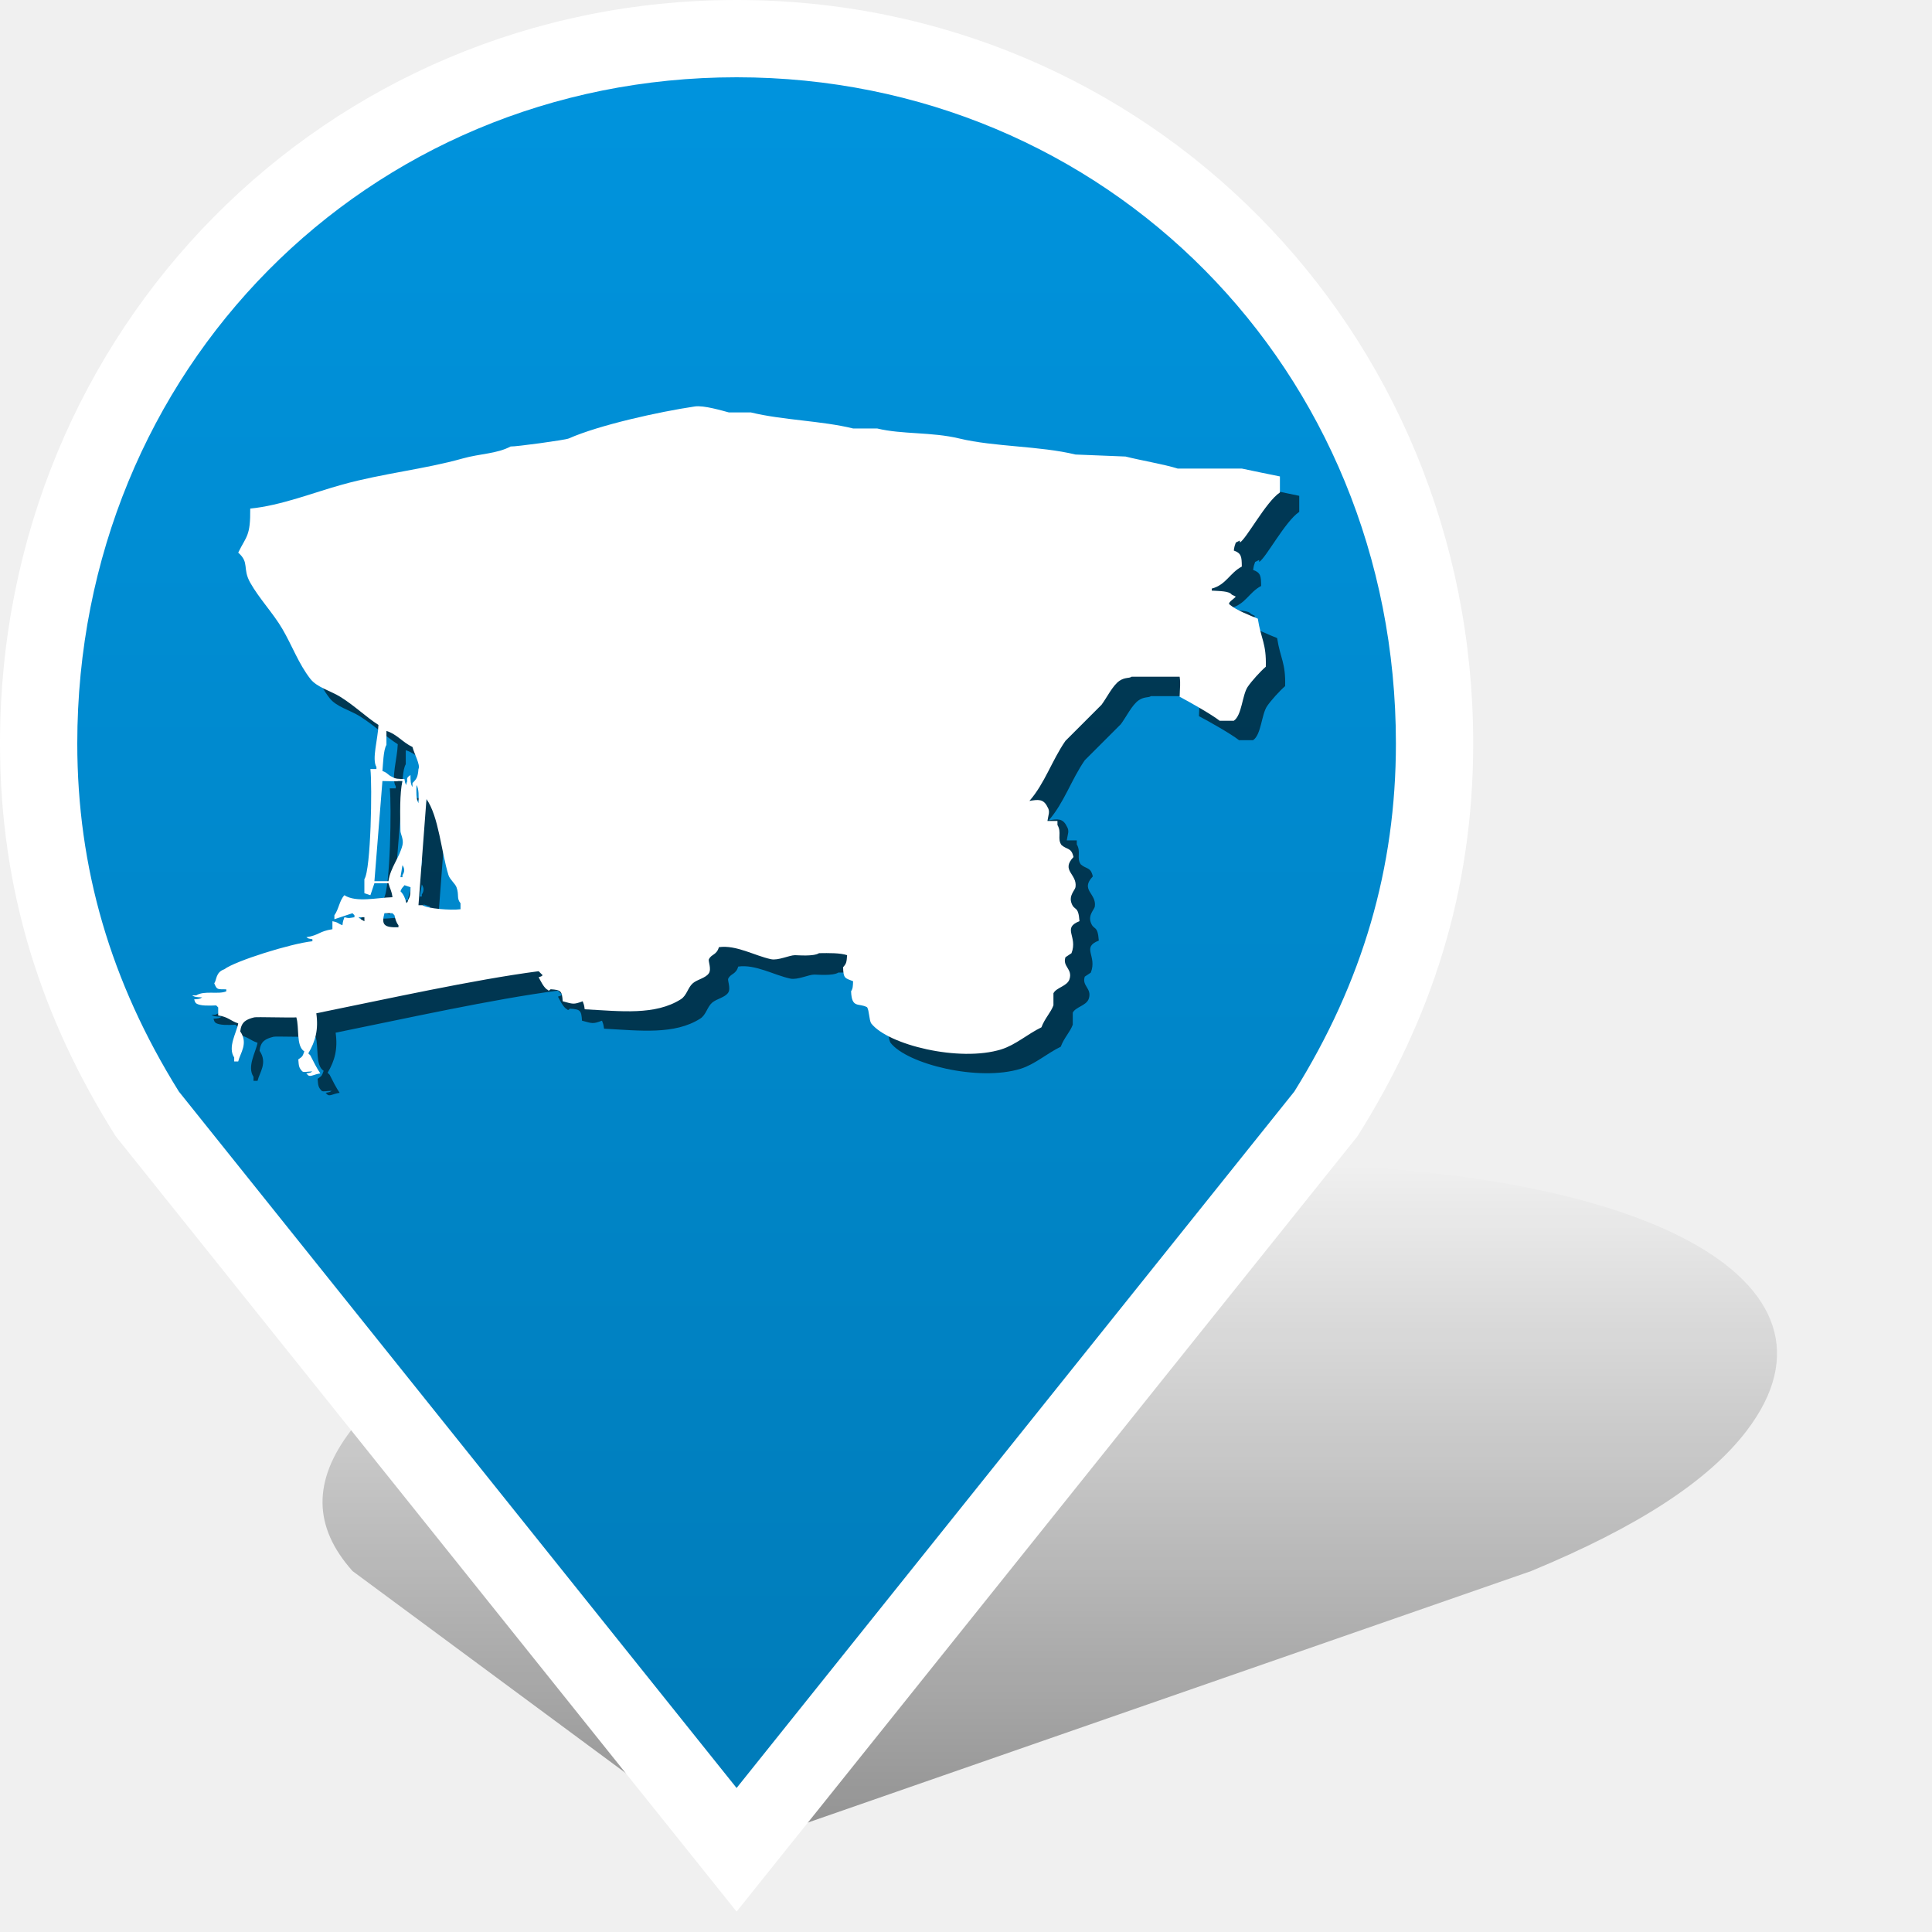
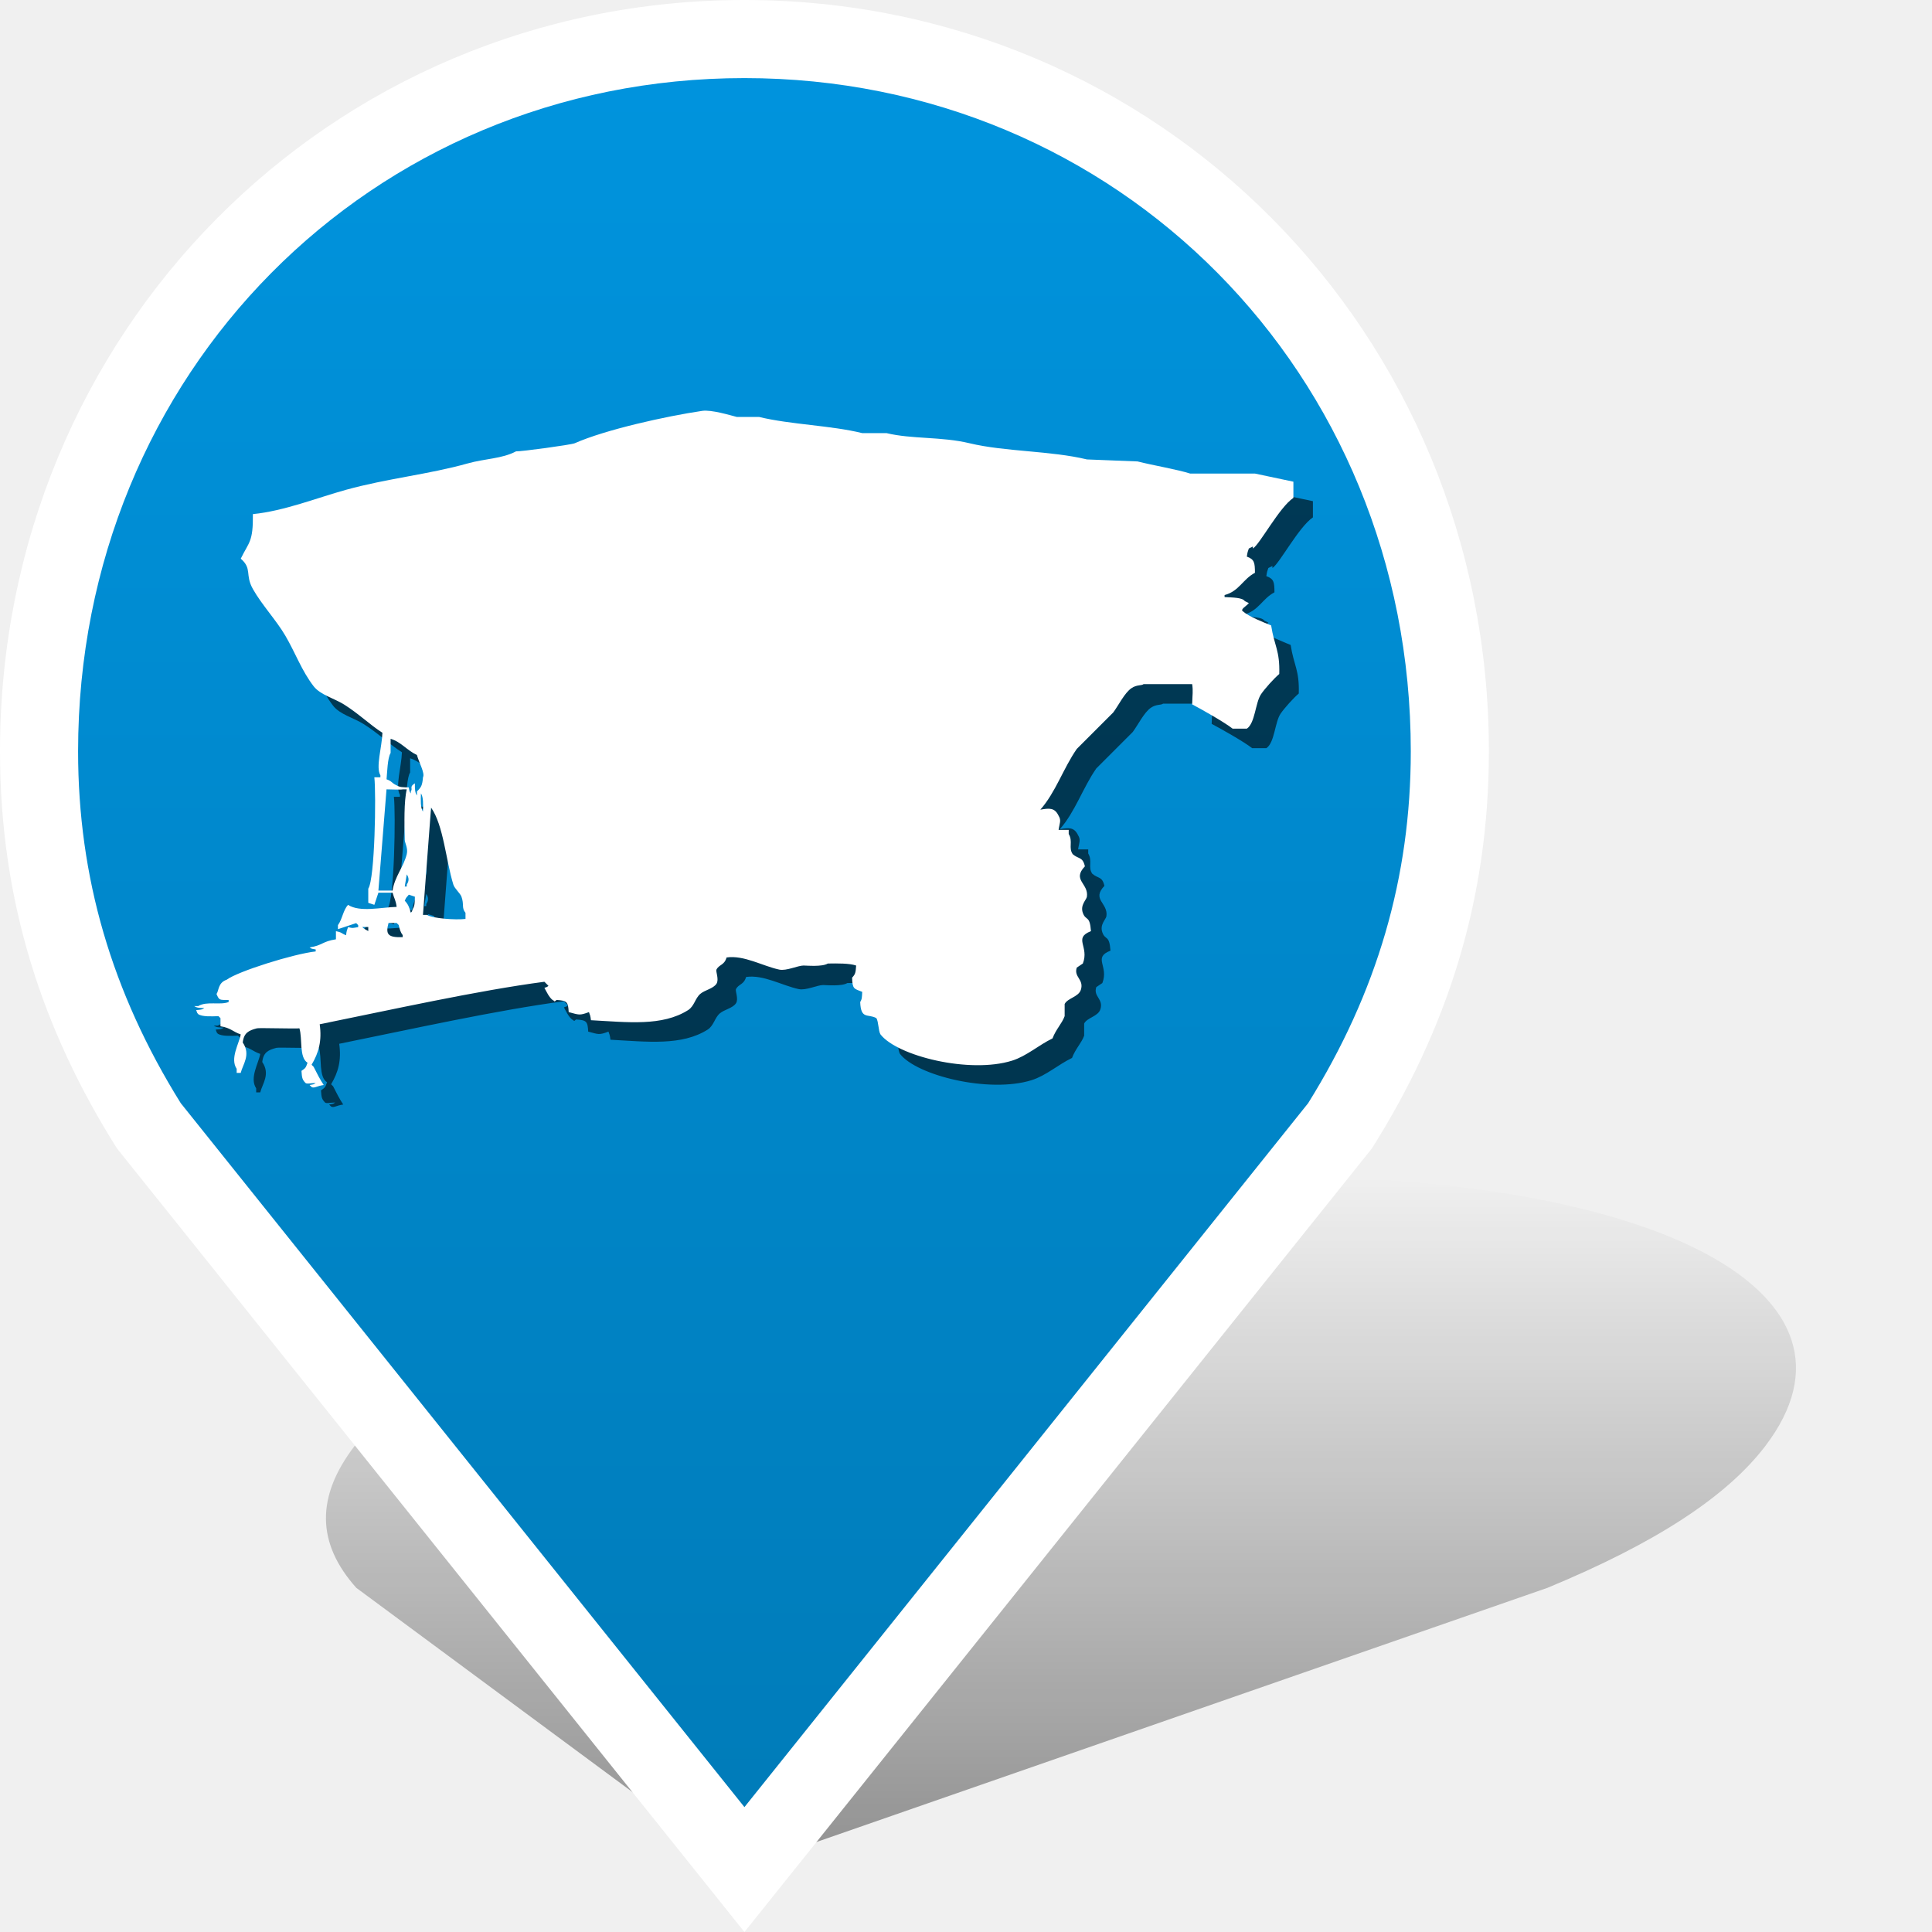
<svg xmlns="http://www.w3.org/2000/svg" version="1.1" id="Layer_1" x="0px" y="0px" viewBox="0 0 50 50" enable-background="new 0 0 50 50" xml:space="preserve">
  <g id="base">
    <g>
-       <linearGradient id="SVGID_1_" gradientUnits="userSpaceOnUse" x1="-15.879" y1="88.032" x2="-15.879" y2="92.471" gradientTransform="matrix(4 0 3.047464 -4 -185.8804 400)">
+       <linearGradient id="SVGID_1_" gradientUnits="userSpaceOnUse" x1="-22.724" y1="6.048" x2="-22.724" y2="3.805" gradientTransform="matrix(8 0 -6.094928 8 237.732 0)">
        <stop offset="0" style="stop-color:#000000;stop-opacity:0.4" />
        <stop offset="1" style="stop-color:#000000;stop-opacity:0" />
      </linearGradient>
-       <path fill="url(#SVGID_1_)" d="M9.124,40.659c-1.021-1.144-1.036-2.332-0.045-3.633    c2.952-3.874,13.198-6.909,23.327-6.909c10.128,0,15.75,3.035,12.799,6.909    c-0.991,1.301-2.816,2.489-5.579,3.633l-20.747,7.214L9.124,40.659z" />
-       <linearGradient id="SVGID_2_" gradientUnits="userSpaceOnUse" x1="4.766" y1="88.032" x2="4.766" y2="99.75" gradientTransform="matrix(4 0 0 -4 0 400)">
+       <path fill="url(#SVGID_1_)" d="M9.221,41.093c-1.032-1.156-1.047-2.357-0.045-3.671    c2.983-3.915,13.339-6.983,23.576-6.983c10.236,0,15.918,3.067,12.935,6.983    c-1.002,1.315-2.846,2.516-5.639,3.671l-20.968,7.291L9.221,41.093z" />
+       <linearGradient id="SVGID_2_" gradientUnits="userSpaceOnUse" x1="2.408" y1="6.048" x2="2.408" y2="0.126" gradientTransform="matrix(8 0 0 8 0 0)">
        <stop offset="0" style="stop-color:#007BB8" />
        <stop offset="1" style="stop-color:#0094DE" />
      </linearGradient>
-       <path fill="url(#SVGID_2_)" d="M3.812,28.829c-1.892-3.019-2.812-6.157-2.812-9.59    c0-10.228,7.934-18.239,18.063-18.239c10.128,0,18.063,8.012,18.063,18.239    c0,3.434-0.92,6.571-2.812,9.59l-15.251,19.044L3.812,28.829z" />
-       <path fill="#FFFFFF" d="M19.063,2c9.568,0,17.063,7.573,17.063,17.24    c0,3.222-0.86,6.17-2.629,9.009L19.063,46.273L4.629,28.249    c-1.769-2.839-2.629-5.788-2.629-9.009C2,9.572,9.495,2,19.063,2     M19.063,0C8.442,0,0,8.52,0,19.239c0,3.848,1.089,7.146,2.996,10.169    L19.063,49.472l16.067-20.064c1.906-3.023,2.996-6.321,2.996-10.169    C38.125,8.52,29.683,0,19.063,0L19.063,0z" />
+       <path fill="url(#SVGID_2_)" d="M3.853,29.137c-1.912-3.052-2.842-6.222-2.842-9.692    c0-10.337,8.019-18.434,18.256-18.434c10.236,0,18.255,8.097,18.255,18.434    c0,3.47-0.93,6.641-2.842,9.692l-15.413,19.247L3.853,29.137z" />
+       <path fill="#FFFFFF" d="M19.266,2.021c9.67,0,17.245,7.653,17.245,17.424    c0,3.256-0.869,6.236-2.657,9.106l-14.588,18.217L4.678,28.55    c-1.788-2.87-2.657-5.849-2.657-9.106C2.021,9.674,9.596,2.021,19.266,2.021     M19.266,0C8.532,0,0,8.611,0,19.444c0,3.889,1.101,7.222,3.028,10.278    l16.238,20.278L35.504,29.722c1.927-3.056,3.028-6.389,3.028-10.278    C38.532,8.611,30,0,19.266,0L19.266,0z" />
    </g>
  </g>
  <g opacity="0.6">
    <g>
-       <path d="M32.636,12.626h-1.659c-0.334-0.107-0.965-0.213-1.348-0.311    c-0.432-0.017-0.864-0.035-1.296-0.052c-0.927-0.225-2.097-0.196-3.007-0.415    c-0.72-0.173-1.476-0.102-2.125-0.259h-0.622    c-0.804-0.199-1.825-0.215-2.644-0.415H19.365    c-0.174-0.046-0.652-0.189-0.881-0.155c-0.932,0.138-2.479,0.481-3.266,0.829    c-0.091,0.04-1.375,0.215-1.503,0.207c-0.362,0.192-0.786,0.182-1.244,0.311    c-0.984,0.277-2.061,0.384-3.11,0.674c-0.735,0.203-1.591,0.545-2.385,0.622    c0.008,0.719-0.101,0.709-0.311,1.14c0.299,0.263,0.102,0.406,0.311,0.778    c0.227,0.404,0.599,0.798,0.829,1.192c0.257,0.438,0.42,0.902,0.726,1.296    c0.172,0.223,0.53,0.312,0.778,0.467c0.382,0.239,0.668,0.524,0.985,0.726    c-0.011,0.362-0.177,0.889-0.052,1.089v0.052h-0.155    c0.049,0.431,0.014,2.603-0.156,2.851v0.363c0.052,0.017,0.104,0.035,0.156,0.052    c0.035-0.104,0.069-0.207,0.104-0.311h0.363    c0.041,0.156,0.08,0.182,0.104,0.363c-0.396,0.01-0.939,0.146-1.244-0.052    c-0.128,0.134-0.147,0.368-0.259,0.518v0.104    c0.156-0.052,0.311-0.104,0.467-0.156l0.052,0.052v0.052    c-0.161,0.024-0.124,0.032-0.259,0c-0.028,0.079-0.037,0.087-0.052,0.207    C9.222,24.393,9.273,24.376,9.101,24.342v0.207    c-0.356,0.055-0.34,0.156-0.674,0.207c0.056,0.039,0.048,0.033,0.156,0.052    v0.052c-0.566,0.062-1.993,0.509-2.281,0.726    c-0.226,0.077-0.195,0.282-0.259,0.363c0.071,0.172,0.078,0.152,0.311,0.156    v0.052c-0.208,0.087-0.562-0.028-0.778,0.104H5.473    c0.067,0.046,0.128,0.048,0.259,0.052c-0.061,0.042-0.087,0.042-0.207,0.052    c0.033,0.089,0.01,0.051,0.052,0.104c0.102,0.069,0.338,0.059,0.518,0.052    c0.017,0.017,0.035,0.035,0.052,0.052v0.207    c0.263,0.039,0.313,0.139,0.518,0.207c-0.042,0.239-0.28,0.618-0.104,0.881    v0.104H6.665c0.05-0.214,0.267-0.465,0.052-0.778    c0.029-0.251,0.156-0.31,0.363-0.363c0.033-0.015,1.01,0.014,1.089,0    c0.081,0.262-0.012,0.746,0.207,0.881c-0.048,0.138-0.052,0.135-0.156,0.207    c0.013,0.181,0.018,0.218,0.104,0.311c0.051,0.031,0.098,0.004,0.259,0    c-0.056,0.039-0.048,0.033-0.156,0.052c0.017,0.017,0.035,0.035,0.052,0.052    c0.067,0.04,0.142-0.028,0.311-0.052c-0.091-0.132-0.18-0.311-0.259-0.467    c-0.017-0.017-0.035-0.035-0.052-0.052c0.184-0.311,0.267-0.612,0.207-1.037    c1.816-0.368,4.056-0.866,5.754-1.089c0.035,0.035,0.069,0.069,0.104,0.104    c-0.053,0.042-0.013,0.019-0.104,0.052c0.058,0.105,0.116,0.235,0.207,0.311    c0.077,0.033,0.022,0.064,0.104,0c0.266,0.018,0.295,0.043,0.311,0.311    c0.268,0.071,0.276,0.091,0.518,0c0.028,0.079,0.037,0.087,0.052,0.207    c0.94,0.051,1.824,0.161,2.488-0.259c0.157-0.1,0.179-0.301,0.311-0.415    c0.116-0.1,0.331-0.132,0.415-0.259c0.072-0.11-0.023-0.317,0-0.363    c0.069-0.136,0.2-0.105,0.259-0.311c0.445-0.064,0.922,0.22,1.348,0.311    c0.185,0.04,0.476-0.104,0.622-0.104c0.082,0,0.479,0.038,0.622-0.052    c0.251-0.004,0.551-0.008,0.726,0.052c-0.013,0.181-0.018,0.218-0.104,0.311    c0.008,0.297,0.05,0.281,0.259,0.363c-0.005,0.131-0.006,0.192-0.052,0.259    c0.016,0.459,0.2,0.294,0.415,0.415c0.054,0.084,0.052,0.33,0.104,0.415    c0.43,0.556,2.284,1.013,3.37,0.674c0.373-0.117,0.679-0.397,1.037-0.57    c0.088-0.236,0.243-0.381,0.311-0.57v-0.311    c0.074-0.151,0.356-0.181,0.415-0.363c0.087-0.27-0.187-0.325-0.104-0.57    c0.052-0.035,0.104-0.069,0.156-0.104c0.172-0.439-0.254-0.648,0.207-0.829    c-0.03-0.417-0.13-0.254-0.207-0.467c-0.073-0.2,0.092-0.335,0.104-0.415    c0.05-0.342-0.388-0.425-0.052-0.778c-0.056-0.25-0.16-0.18-0.311-0.311    c-0.117-0.165,0.012-0.323-0.104-0.518v-0.104H27.608    c0.023-0.168,0.076-0.241,0-0.363c-0.102-0.215-0.244-0.193-0.467-0.156    c0.394-0.447,0.585-1.053,0.933-1.555c0.311-0.311,0.622-0.622,0.933-0.933    c0.133-0.176,0.29-0.504,0.467-0.622c0.143-0.096,0.252-0.058,0.311-0.104    h1.244c0.027,0.186,0.006,0.257,0,0.518c0.237,0.124,0.823,0.454,1.037,0.622    h0.363c0.213-0.14,0.216-0.664,0.363-0.881    c0.095-0.141,0.332-0.404,0.467-0.518c0.018-0.605-0.126-0.715-0.207-1.244    c-0.189-0.077-0.568-0.224-0.726-0.363c-0.073-0.046,0.095-0.135,0.156-0.207    c-0.035-0.017-0.069-0.035-0.104-0.052c-0.064-0.094-0.31-0.091-0.518-0.104    v-0.052c0.375-0.1,0.465-0.406,0.778-0.57    c-0.002-0.26-0.012-0.344-0.207-0.415c0.017-0.12,0.024-0.129,0.052-0.207    c0.035-0.017,0.069-0.035,0.104-0.052v0.052    c0.175-0.103,0.674-1.053,1.037-1.296v-0.415    C33.293,12.764,32.964,12.695,32.636,12.626z M10.553,23.305h-0.363    c0.069-0.864,0.138-1.728,0.207-2.592c0.171,0.004,0.383,0.012,0.415,0h0.104    c-0.074,0.308-0.062,0.881-0.052,1.296c0.002,0.076,0.088,0.215,0.052,0.363    C10.834,22.704,10.606,22.947,10.553,23.305z M10.916,23.149v0.052h-0.052    c0.017-0.104,0.035-0.207,0.052-0.311C10.975,22.981,10.977,23.058,10.916,23.149    z M9.931,24.342c-0.065-0.035-0.107-0.056-0.155-0.104h0.155V24.342z     M10.812,24.497c-0.389,0.014-0.44-0.076-0.363-0.363h0.207    c0.017,0.017,0.035,0.035,0.052,0.052c0.026,0.11,0.046,0.187,0.104,0.259    V24.497z M11.071,23.771c-0.033,0.089-0.01,0.051-0.052,0.104    c-0.036-0.14-0.072-0.224-0.155-0.311c0.047-0.112,0.045-0.075,0.104-0.156    c0.052,0.017,0.104,0.035,0.156,0.052C11.122,23.602,11.121,23.698,11.071,23.771z     M11.175,20.868c-0.05-0.073-0.052-0.17-0.052-0.311    c-0.153,0.097-0.046,0.121-0.104,0.207v0.052    c-0.039-0.056-0.033-0.048-0.052-0.155c-0.141-0.001-0.238-0.002-0.311-0.052    c-0.138-0.061-0.108-0.101-0.259-0.156c0.016-0.159,0.024-0.549,0.104-0.674    v-0.363c0.273,0.083,0.411,0.291,0.674,0.415    c0.048,0.185,0.211,0.469,0.155,0.57c-0.018,0.21-0.046,0.258-0.155,0.363    V20.868z M11.278,20.817c0.064,0.094,0.058,0.297,0.052,0.467    C11.266,21.189,11.272,20.987,11.278,20.817z M12.419,24.031    c-0.255,0.032-0.852-0.014-0.985-0.104h-0.104    c0.069-0.916,0.138-1.832,0.207-2.747c0.319,0.454,0.38,1.355,0.57,1.97    c0.033,0.107,0.174,0.22,0.207,0.311c0.074,0.203-0.004,0.284,0.104,0.415    V24.031z" />
+       <path d="M32.984,12.761h-1.677c-0.338-0.108-0.975-0.215-1.362-0.314    c-0.437-0.017-0.873-0.035-1.31-0.052c-0.937-0.227-2.119-0.198-3.039-0.419    c-0.728-0.175-1.492-0.103-2.148-0.262h-0.629    c-0.813-0.201-1.844-0.218-2.672-0.419h-0.576    c-0.176-0.046-0.659-0.191-0.891-0.157c-0.942,0.139-2.505,0.486-3.301,0.838    c-0.092,0.041-1.39,0.217-1.519,0.21c-0.366,0.194-0.794,0.184-1.257,0.314    c-0.995,0.28-2.083,0.388-3.143,0.681c-0.742,0.205-1.608,0.551-2.41,0.629    c0.008,0.727-0.102,0.717-0.314,1.153c0.303,0.265,0.103,0.41,0.314,0.786    c0.23,0.408,0.605,0.807,0.838,1.205c0.26,0.443,0.425,0.911,0.733,1.31    c0.174,0.225,0.535,0.315,0.786,0.472c0.386,0.242,0.675,0.53,0.995,0.733    c-0.011,0.366-0.179,0.899-0.052,1.1v0.052H10.194    c0.049,0.435,0.014,2.631-0.157,2.882v0.367    c0.052,0.017,0.105,0.035,0.157,0.052c0.035-0.105,0.07-0.21,0.105-0.314    h0.367c0.042,0.157,0.081,0.184,0.105,0.367    c-0.4,0.01-0.949,0.147-1.257-0.052c-0.129,0.135-0.148,0.372-0.262,0.524    v0.105c0.157-0.052,0.314-0.105,0.472-0.157l0.052,0.052v0.052    c-0.162,0.024-0.126,0.033-0.262,0c-0.029,0.08-0.037,0.088-0.052,0.21    c-0.139-0.053-0.089-0.07-0.262-0.105v0.21    c-0.36,0.056-0.343,0.158-0.681,0.21c0.056,0.04,0.048,0.033,0.157,0.052    v0.052c-0.572,0.063-2.014,0.515-2.305,0.733    c-0.228,0.078-0.197,0.285-0.262,0.367c0.072,0.173,0.078,0.153,0.314,0.157    v0.052c-0.21,0.088-0.568-0.029-0.786,0.105H5.531    c0.067,0.046,0.129,0.049,0.262,0.052c-0.062,0.042-0.088,0.042-0.21,0.052    c0.034,0.09,0.01,0.051,0.052,0.105c0.103,0.07,0.342,0.059,0.524,0.052    c0.017,0.017,0.035,0.035,0.052,0.052v0.21    c0.266,0.04,0.317,0.141,0.524,0.21c-0.042,0.241-0.283,0.624-0.105,0.891    v0.105h0.105c0.051-0.216,0.269-0.47,0.052-0.786    c0.029-0.253,0.158-0.313,0.367-0.367c0.033-0.016,1.021,0.014,1.1,0    c0.082,0.265-0.012,0.754,0.21,0.891c-0.049,0.139-0.052,0.136-0.157,0.21    c0.013,0.183,0.018,0.221,0.105,0.314c0.051,0.031,0.1,0.004,0.262,0    c-0.056,0.04-0.048,0.033-0.157,0.052c0.017,0.017,0.035,0.035,0.052,0.052    c0.067,0.04,0.143-0.029,0.314-0.052c-0.092-0.134-0.182-0.314-0.262-0.472    c-0.017-0.017-0.035-0.035-0.052-0.052c0.186-0.314,0.27-0.618,0.21-1.048    c1.836-0.372,4.099-0.875,5.815-1.1c0.035,0.035,0.07,0.07,0.105,0.105    c-0.054,0.042-0.013,0.019-0.105,0.052c0.059,0.106,0.117,0.238,0.21,0.314    c0.078,0.034,0.023,0.065,0.105,0c0.268,0.018,0.299,0.044,0.314,0.314    c0.27,0.072,0.279,0.092,0.524,0c0.029,0.08,0.037,0.088,0.052,0.21    c0.95,0.051,1.844,0.163,2.515-0.262c0.159-0.101,0.181-0.305,0.314-0.419    c0.117-0.101,0.335-0.134,0.419-0.262c0.073-0.111-0.024-0.32,0-0.367    c0.07-0.137,0.202-0.107,0.262-0.314c0.45-0.065,0.932,0.222,1.362,0.314    c0.187,0.04,0.481-0.105,0.629-0.105c0.082,0,0.484,0.038,0.629-0.052    c0.254-0.004,0.557-0.008,0.733,0.052c-0.013,0.183-0.018,0.221-0.105,0.314    c0.009,0.3,0.051,0.284,0.262,0.367c-0.006,0.133-0.006,0.194-0.052,0.262    c0.016,0.464,0.202,0.297,0.419,0.419c0.055,0.085,0.052,0.334,0.105,0.419    c0.435,0.562,2.309,1.024,3.405,0.681c0.377-0.118,0.686-0.401,1.048-0.576    c0.089-0.238,0.245-0.385,0.314-0.576v-0.314    c0.075-0.153,0.36-0.183,0.419-0.367c0.088-0.273-0.189-0.328-0.105-0.576    c0.052-0.035,0.105-0.07,0.157-0.105c0.173-0.444-0.257-0.655,0.21-0.838    c-0.03-0.422-0.131-0.256-0.21-0.472c-0.074-0.203,0.093-0.339,0.105-0.419    c0.05-0.345-0.392-0.429-0.052-0.786c-0.057-0.253-0.162-0.182-0.314-0.314    c-0.118-0.167,0.012-0.326-0.105-0.524v-0.105h-0.262    c0.023-0.169,0.077-0.243,0-0.367c-0.103-0.217-0.247-0.195-0.472-0.157    c0.398-0.452,0.591-1.065,0.943-1.572c0.314-0.314,0.629-0.629,0.943-0.943    c0.134-0.177,0.293-0.509,0.472-0.629c0.144-0.097,0.255-0.059,0.314-0.105    h1.257c0.028,0.188,0.006,0.26,0,0.524c0.24,0.126,0.831,0.459,1.048,0.629    h0.367c0.215-0.142,0.219-0.671,0.367-0.891    c0.096-0.142,0.336-0.409,0.472-0.524c0.019-0.611-0.128-0.722-0.21-1.257    c-0.191-0.078-0.574-0.226-0.733-0.367c-0.074-0.046,0.096-0.137,0.157-0.21    c-0.035-0.017-0.07-0.035-0.105-0.052c-0.065-0.095-0.313-0.092-0.524-0.105    v-0.052c0.379-0.101,0.47-0.41,0.786-0.576    c-0.002-0.263-0.013-0.347-0.21-0.419c0.017-0.121,0.024-0.13,0.052-0.21    c0.035-0.017,0.07-0.035,0.105-0.052v0.052    c0.177-0.104,0.681-1.064,1.048-1.31V12.97    C33.648,12.901,33.316,12.831,32.984,12.761z M10.665,23.554h-0.367    c0.07-0.873,0.14-1.746,0.21-2.62c0.173,0.004,0.388,0.012,0.419,0h0.105    c-0.075,0.311-0.062,0.891-0.052,1.31c0.002,0.076,0.089,0.217,0.052,0.367    C10.949,22.946,10.719,23.191,10.665,23.554z M11.032,23.396V23.449h-0.052    c0.017-0.105,0.035-0.21,0.052-0.314    C11.092,23.226,11.094,23.304,11.032,23.396z M10.037,24.601    c-0.065-0.035-0.108-0.057-0.157-0.105h0.157V24.601z M10.927,24.759    c-0.393,0.014-0.445-0.077-0.367-0.367h0.21    c0.017,0.017,0.035,0.035,0.052,0.052c0.027,0.111,0.047,0.189,0.105,0.262    V24.759z M11.189,24.025c-0.034,0.09-0.01,0.051-0.052,0.105    c-0.037-0.141-0.072-0.227-0.157-0.314c0.048-0.113,0.045-0.076,0.105-0.157    c0.052,0.017,0.105,0.035,0.157,0.052C11.24,23.854,11.24,23.951,11.189,24.025    z M11.294,21.091c-0.05-0.073-0.053-0.172-0.052-0.314    c-0.155,0.098-0.046,0.123-0.105,0.21v0.052    c-0.04-0.056-0.033-0.048-0.052-0.157c-0.143-0.001-0.24-0.002-0.314-0.052    c-0.139-0.062-0.109-0.102-0.262-0.157c0.016-0.161,0.024-0.555,0.105-0.681    v-0.367c0.276,0.084,0.415,0.294,0.681,0.419    c0.049,0.187,0.214,0.474,0.157,0.576c-0.018,0.213-0.046,0.261-0.157,0.367    V21.091z M11.399,21.039c0.065,0.095,0.059,0.3,0.052,0.472    C11.386,21.415,11.393,21.211,11.399,21.039z M12.551,24.287    c-0.257,0.032-0.861-0.014-0.995-0.105h-0.105    c0.07-0.925,0.14-1.851,0.21-2.777c0.323,0.459,0.384,1.37,0.576,1.991    c0.033,0.108,0.176,0.223,0.21,0.314c0.075,0.205-0.004,0.287,0.105,0.419    V24.287z" />
    </g>
  </g>
  <g>
    <g>
-       <path fill="#FFFFFF" d="M32.136,12.126h-1.659c-0.334-0.107-0.965-0.213-1.348-0.311    c-0.432-0.017-0.864-0.035-1.296-0.052c-0.927-0.225-2.097-0.196-3.007-0.415    c-0.72-0.173-1.476-0.102-2.125-0.259h-0.622    c-0.804-0.199-1.825-0.215-2.644-0.415h-0.57    c-0.174-0.046-0.652-0.189-0.881-0.155c-0.932,0.138-2.479,0.481-3.266,0.829    c-0.091,0.04-1.375,0.215-1.503,0.207c-0.362,0.192-0.786,0.182-1.244,0.311    c-0.984,0.277-2.061,0.384-3.11,0.674c-0.735,0.203-1.591,0.545-2.385,0.622    c0.008,0.719-0.101,0.709-0.311,1.14c0.299,0.263,0.102,0.406,0.311,0.778    c0.227,0.404,0.599,0.798,0.829,1.192c0.257,0.438,0.42,0.902,0.726,1.296    c0.172,0.223,0.53,0.312,0.778,0.467c0.382,0.239,0.668,0.524,0.985,0.726    c-0.011,0.362-0.177,0.889-0.052,1.089v0.052H9.586    c0.049,0.431,0.014,2.603-0.156,2.851v0.363c0.052,0.017,0.104,0.035,0.156,0.052    c0.035-0.104,0.069-0.207,0.104-0.311h0.363    c0.041,0.156,0.08,0.182,0.104,0.363c-0.396,0.01-0.939,0.146-1.244-0.052    c-0.128,0.134-0.147,0.368-0.259,0.518v0.104    c0.156-0.052,0.311-0.104,0.467-0.156l0.052,0.052v0.052    c-0.161,0.024-0.124,0.032-0.259,0c-0.028,0.079-0.037,0.087-0.052,0.207    c-0.138-0.052-0.088-0.069-0.259-0.104v0.207    c-0.356,0.055-0.34,0.156-0.674,0.207c0.056,0.039,0.048,0.033,0.156,0.052    v0.052c-0.566,0.062-1.993,0.509-2.281,0.726    c-0.226,0.077-0.195,0.282-0.259,0.363c0.071,0.172,0.078,0.152,0.311,0.156    v0.052c-0.208,0.087-0.562-0.028-0.778,0.104H4.973    c0.067,0.046,0.128,0.048,0.259,0.052c-0.061,0.042-0.087,0.042-0.207,0.052    c0.033,0.089,0.01,0.051,0.052,0.104c0.102,0.069,0.338,0.059,0.518,0.052    c0.017,0.017,0.035,0.035,0.052,0.052v0.207    c0.263,0.039,0.313,0.139,0.518,0.207c-0.042,0.239-0.28,0.618-0.104,0.881    V27.47h0.104c0.05-0.214,0.267-0.465,0.052-0.778    c0.029-0.251,0.156-0.31,0.363-0.363c0.033-0.015,1.01,0.014,1.089,0    c0.081,0.262-0.012,0.746,0.207,0.881c-0.048,0.138-0.052,0.135-0.156,0.207    c0.013,0.181,0.018,0.218,0.104,0.311c0.051,0.031,0.098,0.004,0.259,0    c-0.056,0.039-0.048,0.033-0.156,0.052c0.017,0.017,0.035,0.035,0.052,0.052    c0.067,0.04,0.142-0.028,0.311-0.052c-0.091-0.132-0.18-0.311-0.259-0.467    c-0.017-0.017-0.035-0.035-0.052-0.052c0.184-0.311,0.267-0.612,0.207-1.037    c1.816-0.368,4.056-0.866,5.754-1.089c0.035,0.035,0.069,0.069,0.104,0.104    c-0.053,0.042-0.013,0.019-0.104,0.052c0.058,0.105,0.116,0.235,0.207,0.311    c0.077,0.033,0.022,0.064,0.104,0c0.266,0.018,0.295,0.043,0.311,0.311    c0.268,0.071,0.276,0.091,0.518,0c0.028,0.079,0.037,0.087,0.052,0.207    c0.94,0.051,1.824,0.161,2.488-0.259c0.157-0.1,0.179-0.301,0.311-0.415    c0.116-0.1,0.331-0.132,0.415-0.259c0.072-0.11-0.023-0.317,0-0.363    c0.069-0.136,0.2-0.105,0.259-0.311c0.445-0.064,0.922,0.22,1.348,0.311    c0.185,0.04,0.476-0.104,0.622-0.104c0.082,0,0.479,0.038,0.622-0.052    c0.251-0.004,0.551-0.008,0.726,0.052c-0.013,0.181-0.018,0.218-0.104,0.311    c0.008,0.297,0.05,0.281,0.259,0.363c-0.005,0.131-0.006,0.192-0.052,0.259    c0.016,0.459,0.2,0.294,0.415,0.415c0.054,0.084,0.052,0.33,0.104,0.415    c0.43,0.556,2.284,1.013,3.37,0.674c0.373-0.117,0.679-0.397,1.037-0.57    c0.088-0.236,0.243-0.381,0.311-0.57v-0.311    c0.074-0.151,0.356-0.181,0.415-0.363c0.087-0.27-0.187-0.325-0.104-0.57    c0.052-0.035,0.104-0.069,0.156-0.104c0.172-0.439-0.254-0.648,0.207-0.829    c-0.03-0.417-0.13-0.254-0.207-0.467c-0.073-0.2,0.092-0.335,0.104-0.415    c0.05-0.342-0.388-0.425-0.052-0.778c-0.056-0.25-0.16-0.18-0.311-0.311    c-0.117-0.165,0.012-0.323-0.104-0.518v-0.104h-0.259    c0.023-0.168,0.076-0.241,0-0.363c-0.102-0.215-0.244-0.193-0.467-0.156    c0.394-0.447,0.585-1.053,0.933-1.555c0.311-0.311,0.622-0.622,0.933-0.933    c0.133-0.176,0.29-0.504,0.467-0.622c0.143-0.096,0.252-0.058,0.311-0.104    h1.244c0.027,0.186,0.006,0.257,0,0.518c0.237,0.124,0.823,0.454,1.037,0.622    h0.363c0.213-0.14,0.216-0.664,0.363-0.881    c0.095-0.141,0.332-0.404,0.467-0.518c0.018-0.605-0.126-0.715-0.207-1.244    c-0.189-0.077-0.568-0.224-0.726-0.363c-0.073-0.046,0.095-0.135,0.156-0.207    c-0.035-0.017-0.069-0.035-0.104-0.052c-0.064-0.094-0.31-0.091-0.518-0.104    v-0.052c0.375-0.1,0.465-0.406,0.778-0.57    c-0.002-0.26-0.012-0.344-0.207-0.415c0.017-0.12,0.024-0.129,0.052-0.207    c0.035-0.017,0.069-0.035,0.104-0.052v0.052    c0.175-0.103,0.674-1.053,1.037-1.296v-0.415    C32.793,12.264,32.464,12.195,32.136,12.126z M10.053,22.805H9.69    c0.069-0.864,0.138-1.728,0.207-2.592c0.171,0.004,0.383,0.012,0.415,0h0.104    c-0.074,0.308-0.062,0.881-0.052,1.296c0.002,0.076,0.088,0.215,0.052,0.363    C10.334,22.204,10.106,22.447,10.053,22.805z M10.416,22.649v0.052h-0.052    c0.017-0.104,0.035-0.207,0.052-0.311C10.475,22.481,10.477,22.558,10.416,22.649z     M9.431,23.842c-0.065-0.035-0.107-0.056-0.155-0.104h0.155V23.842z     M10.312,23.997c-0.389,0.014-0.44-0.076-0.363-0.363h0.207    c0.017,0.017,0.035,0.035,0.052,0.052c0.026,0.11,0.046,0.187,0.104,0.259    V23.997z M10.571,23.272c-0.033,0.089-0.01,0.051-0.052,0.104    c-0.036-0.14-0.072-0.224-0.155-0.311c0.047-0.112,0.045-0.075,0.104-0.156    c0.052,0.017,0.104,0.035,0.156,0.052C10.622,23.102,10.621,23.198,10.571,23.272z     M10.675,20.369c-0.05-0.073-0.052-0.17-0.052-0.311    c-0.153,0.097-0.046,0.121-0.104,0.207v0.052    c-0.039-0.056-0.033-0.048-0.052-0.156c-0.141-0.001-0.238-0.002-0.311-0.052    c-0.138-0.061-0.108-0.101-0.259-0.156c0.016-0.159,0.024-0.549,0.104-0.674    V18.917c0.273,0.083,0.411,0.291,0.674,0.415    c0.048,0.185,0.211,0.469,0.155,0.57c-0.018,0.21-0.046,0.258-0.155,0.363    V20.369z M10.779,20.317c0.064,0.094,0.058,0.297,0.052,0.467    C10.766,20.689,10.772,20.487,10.779,20.317z M11.919,23.531    c-0.255,0.032-0.852-0.014-0.985-0.104h-0.104    c0.069-0.916,0.138-1.832,0.207-2.747c0.319,0.454,0.38,1.355,0.57,1.97    c0.033,0.107,0.174,0.22,0.207,0.311c0.074,0.203-0.004,0.284,0.104,0.415    V23.531z" />
+       <path fill="#FFFFFF" d="M32.479,12.256h-1.677c-0.338-0.108-0.975-0.215-1.362-0.314    c-0.437-0.017-0.873-0.035-1.31-0.052c-0.937-0.227-2.119-0.198-3.039-0.419    c-0.728-0.175-1.492-0.103-2.148-0.262h-0.629    c-0.813-0.201-1.844-0.218-2.672-0.419h-0.576    c-0.176-0.046-0.659-0.191-0.891-0.157c-0.942,0.139-2.505,0.486-3.301,0.838    c-0.092,0.041-1.39,0.217-1.519,0.21c-0.366,0.194-0.794,0.184-1.257,0.314    c-0.995,0.28-2.083,0.388-3.143,0.681c-0.742,0.205-1.608,0.551-2.41,0.629    c0.008,0.727-0.102,0.717-0.314,1.153c0.303,0.265,0.103,0.41,0.314,0.786    c0.23,0.408,0.605,0.807,0.838,1.205c0.26,0.443,0.425,0.911,0.733,1.31    c0.174,0.225,0.535,0.315,0.786,0.472c0.386,0.242,0.675,0.53,0.995,0.733    c-0.011,0.366-0.179,0.899-0.052,1.1v0.052H9.688    c0.049,0.435,0.014,2.631-0.157,2.882v0.367    c0.052,0.017,0.105,0.035,0.157,0.052c0.035-0.105,0.07-0.21,0.105-0.314    h0.367c0.042,0.157,0.081,0.184,0.105,0.367    c-0.4,0.01-0.949,0.147-1.257-0.052c-0.129,0.135-0.148,0.372-0.262,0.524    v0.105c0.157-0.052,0.314-0.105,0.472-0.157l0.052,0.052v0.052    c-0.162,0.024-0.126,0.033-0.262,0c-0.029,0.08-0.037,0.088-0.052,0.21    c-0.139-0.053-0.089-0.07-0.262-0.105v0.21    c-0.36,0.056-0.343,0.158-0.681,0.21c0.056,0.04,0.048,0.033,0.157,0.052    v0.052c-0.572,0.063-2.014,0.515-2.305,0.733    c-0.228,0.078-0.197,0.285-0.262,0.367c0.072,0.173,0.078,0.153,0.314,0.157    v0.052c-0.21,0.088-0.568-0.029-0.786,0.105H5.026    c0.067,0.046,0.129,0.049,0.262,0.052c-0.062,0.042-0.088,0.042-0.21,0.052    c0.034,0.09,0.01,0.051,0.052,0.105c0.103,0.07,0.342,0.059,0.524,0.052    c0.017,0.017,0.035,0.035,0.052,0.052v0.21    c0.266,0.04,0.317,0.141,0.524,0.21c-0.042,0.241-0.283,0.624-0.105,0.891    v0.105h0.105c0.051-0.216,0.269-0.47,0.052-0.786    c0.029-0.253,0.158-0.313,0.367-0.367c0.033-0.016,1.021,0.014,1.1,0    c0.082,0.265-0.012,0.754,0.21,0.891c-0.049,0.139-0.052,0.136-0.157,0.21    c0.013,0.183,0.018,0.221,0.105,0.314c0.051,0.031,0.1,0.004,0.262,0    c-0.056,0.04-0.048,0.033-0.157,0.052c0.017,0.017,0.035,0.035,0.052,0.052    c0.067,0.04,0.143-0.029,0.314-0.052c-0.092-0.134-0.182-0.314-0.262-0.472    c-0.017-0.017-0.035-0.035-0.052-0.052c0.186-0.314,0.27-0.618,0.21-1.048    c1.836-0.372,4.099-0.875,5.815-1.1c0.035,0.035,0.07,0.07,0.105,0.105    c-0.054,0.042-0.013,0.019-0.105,0.052c0.059,0.106,0.117,0.238,0.21,0.314    c0.078,0.034,0.023,0.065,0.105,0c0.268,0.018,0.299,0.044,0.314,0.314    c0.27,0.072,0.279,0.092,0.524,0c0.029,0.08,0.037,0.088,0.052,0.21    c0.95,0.051,1.844,0.163,2.515-0.262c0.159-0.101,0.181-0.305,0.314-0.419    c0.117-0.101,0.335-0.134,0.419-0.262c0.073-0.111-0.024-0.32,0-0.367    c0.07-0.137,0.202-0.107,0.262-0.314c0.45-0.065,0.932,0.222,1.362,0.314    c0.187,0.04,0.481-0.105,0.629-0.105c0.082,0,0.484,0.038,0.629-0.052    c0.254-0.004,0.557-0.008,0.733,0.052c-0.013,0.183-0.018,0.221-0.105,0.314    c0.009,0.3,0.051,0.284,0.262,0.367c-0.006,0.133-0.006,0.194-0.052,0.262    c0.016,0.464,0.202,0.297,0.419,0.419c0.055,0.085,0.052,0.334,0.105,0.419    c0.435,0.562,2.309,1.024,3.405,0.681c0.377-0.118,0.686-0.401,1.048-0.576    c0.089-0.238,0.245-0.385,0.314-0.576v-0.314    c0.075-0.153,0.36-0.183,0.419-0.367c0.088-0.273-0.189-0.328-0.105-0.576    c0.052-0.035,0.105-0.07,0.157-0.105c0.173-0.444-0.257-0.655,0.21-0.838    c-0.03-0.422-0.131-0.256-0.21-0.472c-0.074-0.203,0.093-0.339,0.105-0.419    c0.05-0.345-0.392-0.429-0.052-0.786c-0.057-0.253-0.162-0.182-0.314-0.314    c-0.118-0.167,0.012-0.326-0.105-0.524v-0.105h-0.262    c0.023-0.169,0.077-0.243,0-0.367c-0.103-0.217-0.247-0.195-0.472-0.157    c0.398-0.452,0.591-1.065,0.943-1.572c0.314-0.314,0.629-0.629,0.943-0.943    c0.134-0.177,0.293-0.509,0.472-0.629c0.144-0.097,0.255-0.059,0.314-0.105    h1.257c0.028,0.188,0.006,0.26,0,0.524c0.24,0.126,0.831,0.459,1.048,0.629    h0.367c0.215-0.142,0.219-0.671,0.367-0.891    c0.096-0.142,0.335-0.409,0.472-0.524c0.019-0.611-0.128-0.722-0.21-1.257    c-0.191-0.078-0.574-0.226-0.733-0.367c-0.074-0.046,0.096-0.137,0.157-0.21    c-0.035-0.017-0.07-0.035-0.105-0.052c-0.065-0.095-0.313-0.092-0.524-0.105    v-0.052c0.379-0.101,0.47-0.41,0.786-0.576    c-0.002-0.263-0.013-0.347-0.21-0.419c0.017-0.121,0.024-0.13,0.052-0.21    c0.035-0.017,0.07-0.035,0.105-0.052v0.052    c0.177-0.104,0.681-1.064,1.048-1.31v-0.419    C33.143,12.395,32.811,12.325,32.479,12.256z M10.16,23.048H9.793    c0.07-0.873,0.14-1.746,0.21-2.62c0.173,0.004,0.388,0.012,0.419,0h0.105    c-0.075,0.311-0.062,0.891-0.052,1.31c0.002,0.076,0.089,0.217,0.052,0.367    C10.444,22.441,10.214,22.686,10.16,23.048z M10.527,22.891v0.052h-0.052    c0.017-0.105,0.035-0.21,0.052-0.314    C10.587,22.721,10.589,22.799,10.527,22.891z M9.531,24.096    c-0.065-0.035-0.108-0.057-0.157-0.105h0.157V24.096z M10.422,24.253    c-0.393,0.014-0.445-0.077-0.367-0.367h0.21    c0.017,0.017,0.035,0.035,0.052,0.052c0.027,0.111,0.047,0.189,0.105,0.262    V24.253z M10.684,23.52c-0.034,0.09-0.01,0.051-0.052,0.105    c-0.037-0.141-0.072-0.227-0.157-0.314c0.048-0.113,0.045-0.076,0.105-0.157    c0.052,0.017,0.105,0.035,0.157,0.052C10.735,23.348,10.734,23.446,10.684,23.52    z M10.789,20.586c-0.05-0.073-0.053-0.172-0.052-0.314    c-0.155,0.098-0.046,0.123-0.105,0.21v0.052    c-0.04-0.056-0.033-0.048-0.052-0.157c-0.143-0.001-0.24-0.002-0.314-0.052    c-0.139-0.062-0.109-0.102-0.262-0.157c0.016-0.161,0.024-0.555,0.105-0.681    v-0.367c0.276,0.084,0.415,0.294,0.681,0.419    c0.049,0.187,0.214,0.474,0.157,0.576c-0.018,0.213-0.046,0.261-0.157,0.367    V20.586z M10.894,20.533c0.065,0.095,0.059,0.3,0.052,0.472    C10.881,20.91,10.887,20.705,10.894,20.533z M12.046,23.782    c-0.257,0.032-0.861-0.014-0.995-0.105h-0.105    c0.07-0.925,0.14-1.851,0.21-2.777c0.323,0.459,0.384,1.37,0.576,1.991    c0.033,0.108,0.176,0.223,0.21,0.314c0.075,0.205-0.004,0.287,0.105,0.419    V23.782z" />
    </g>
  </g>
</svg>
